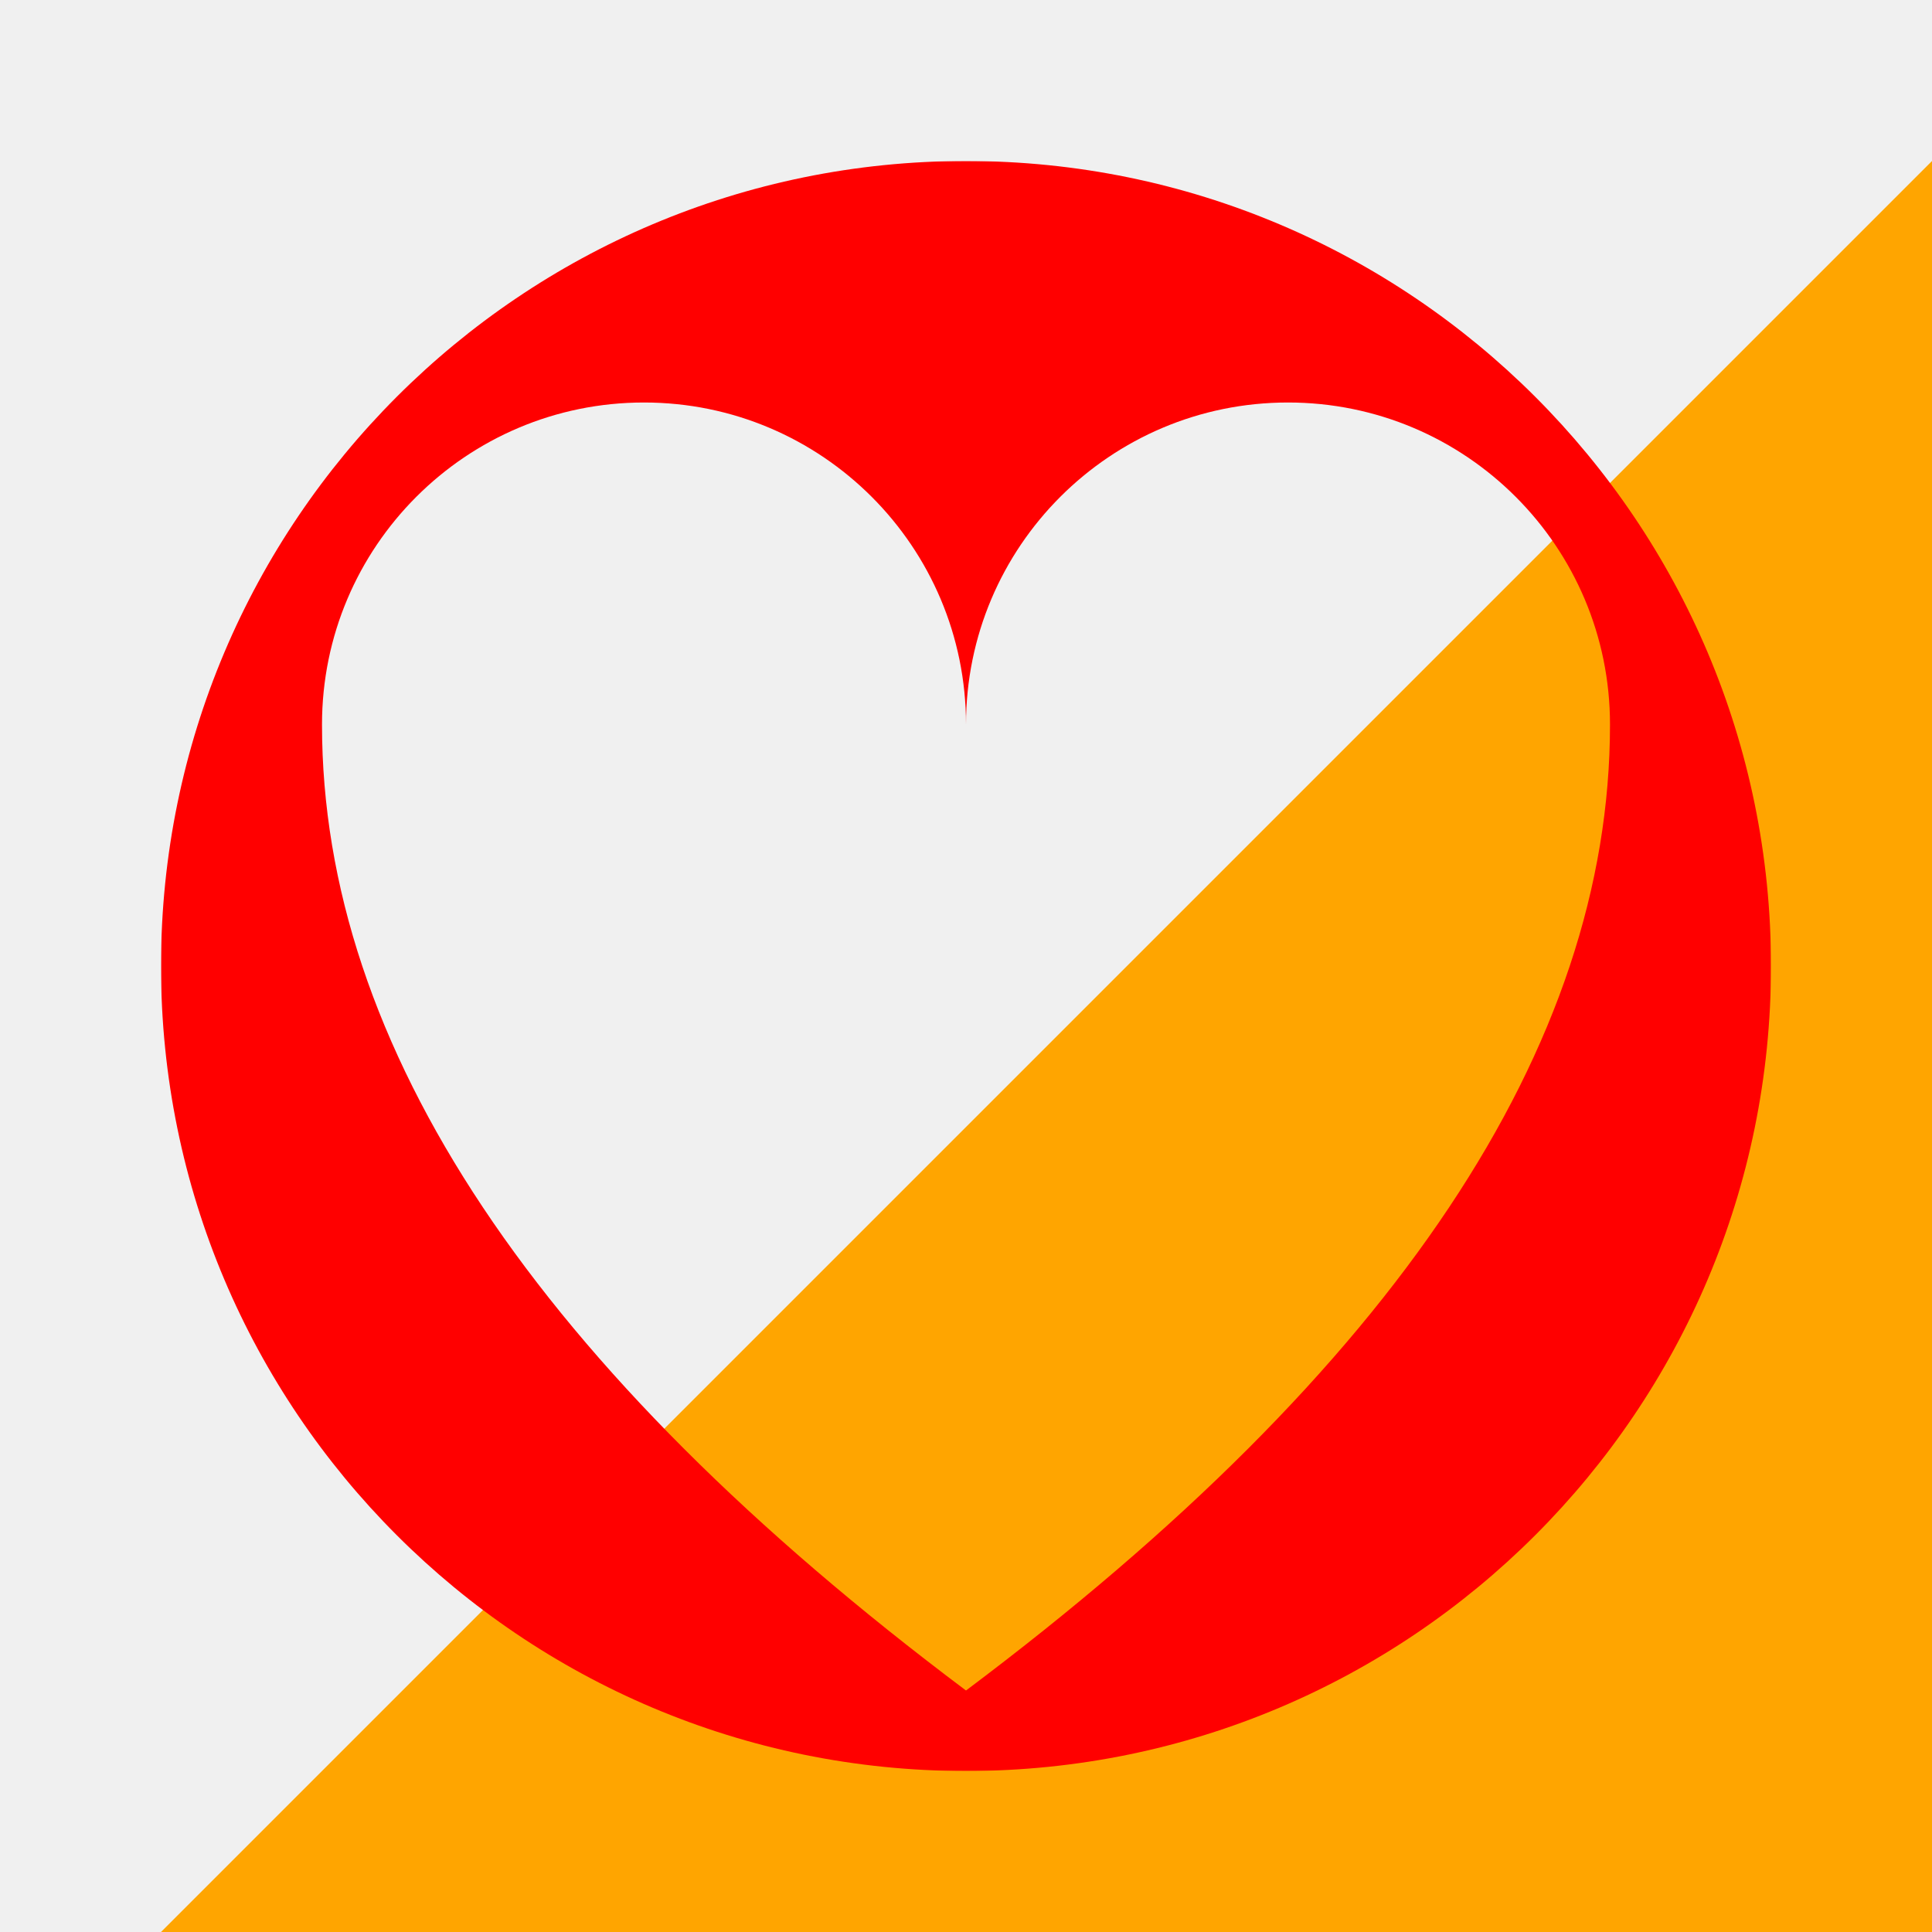
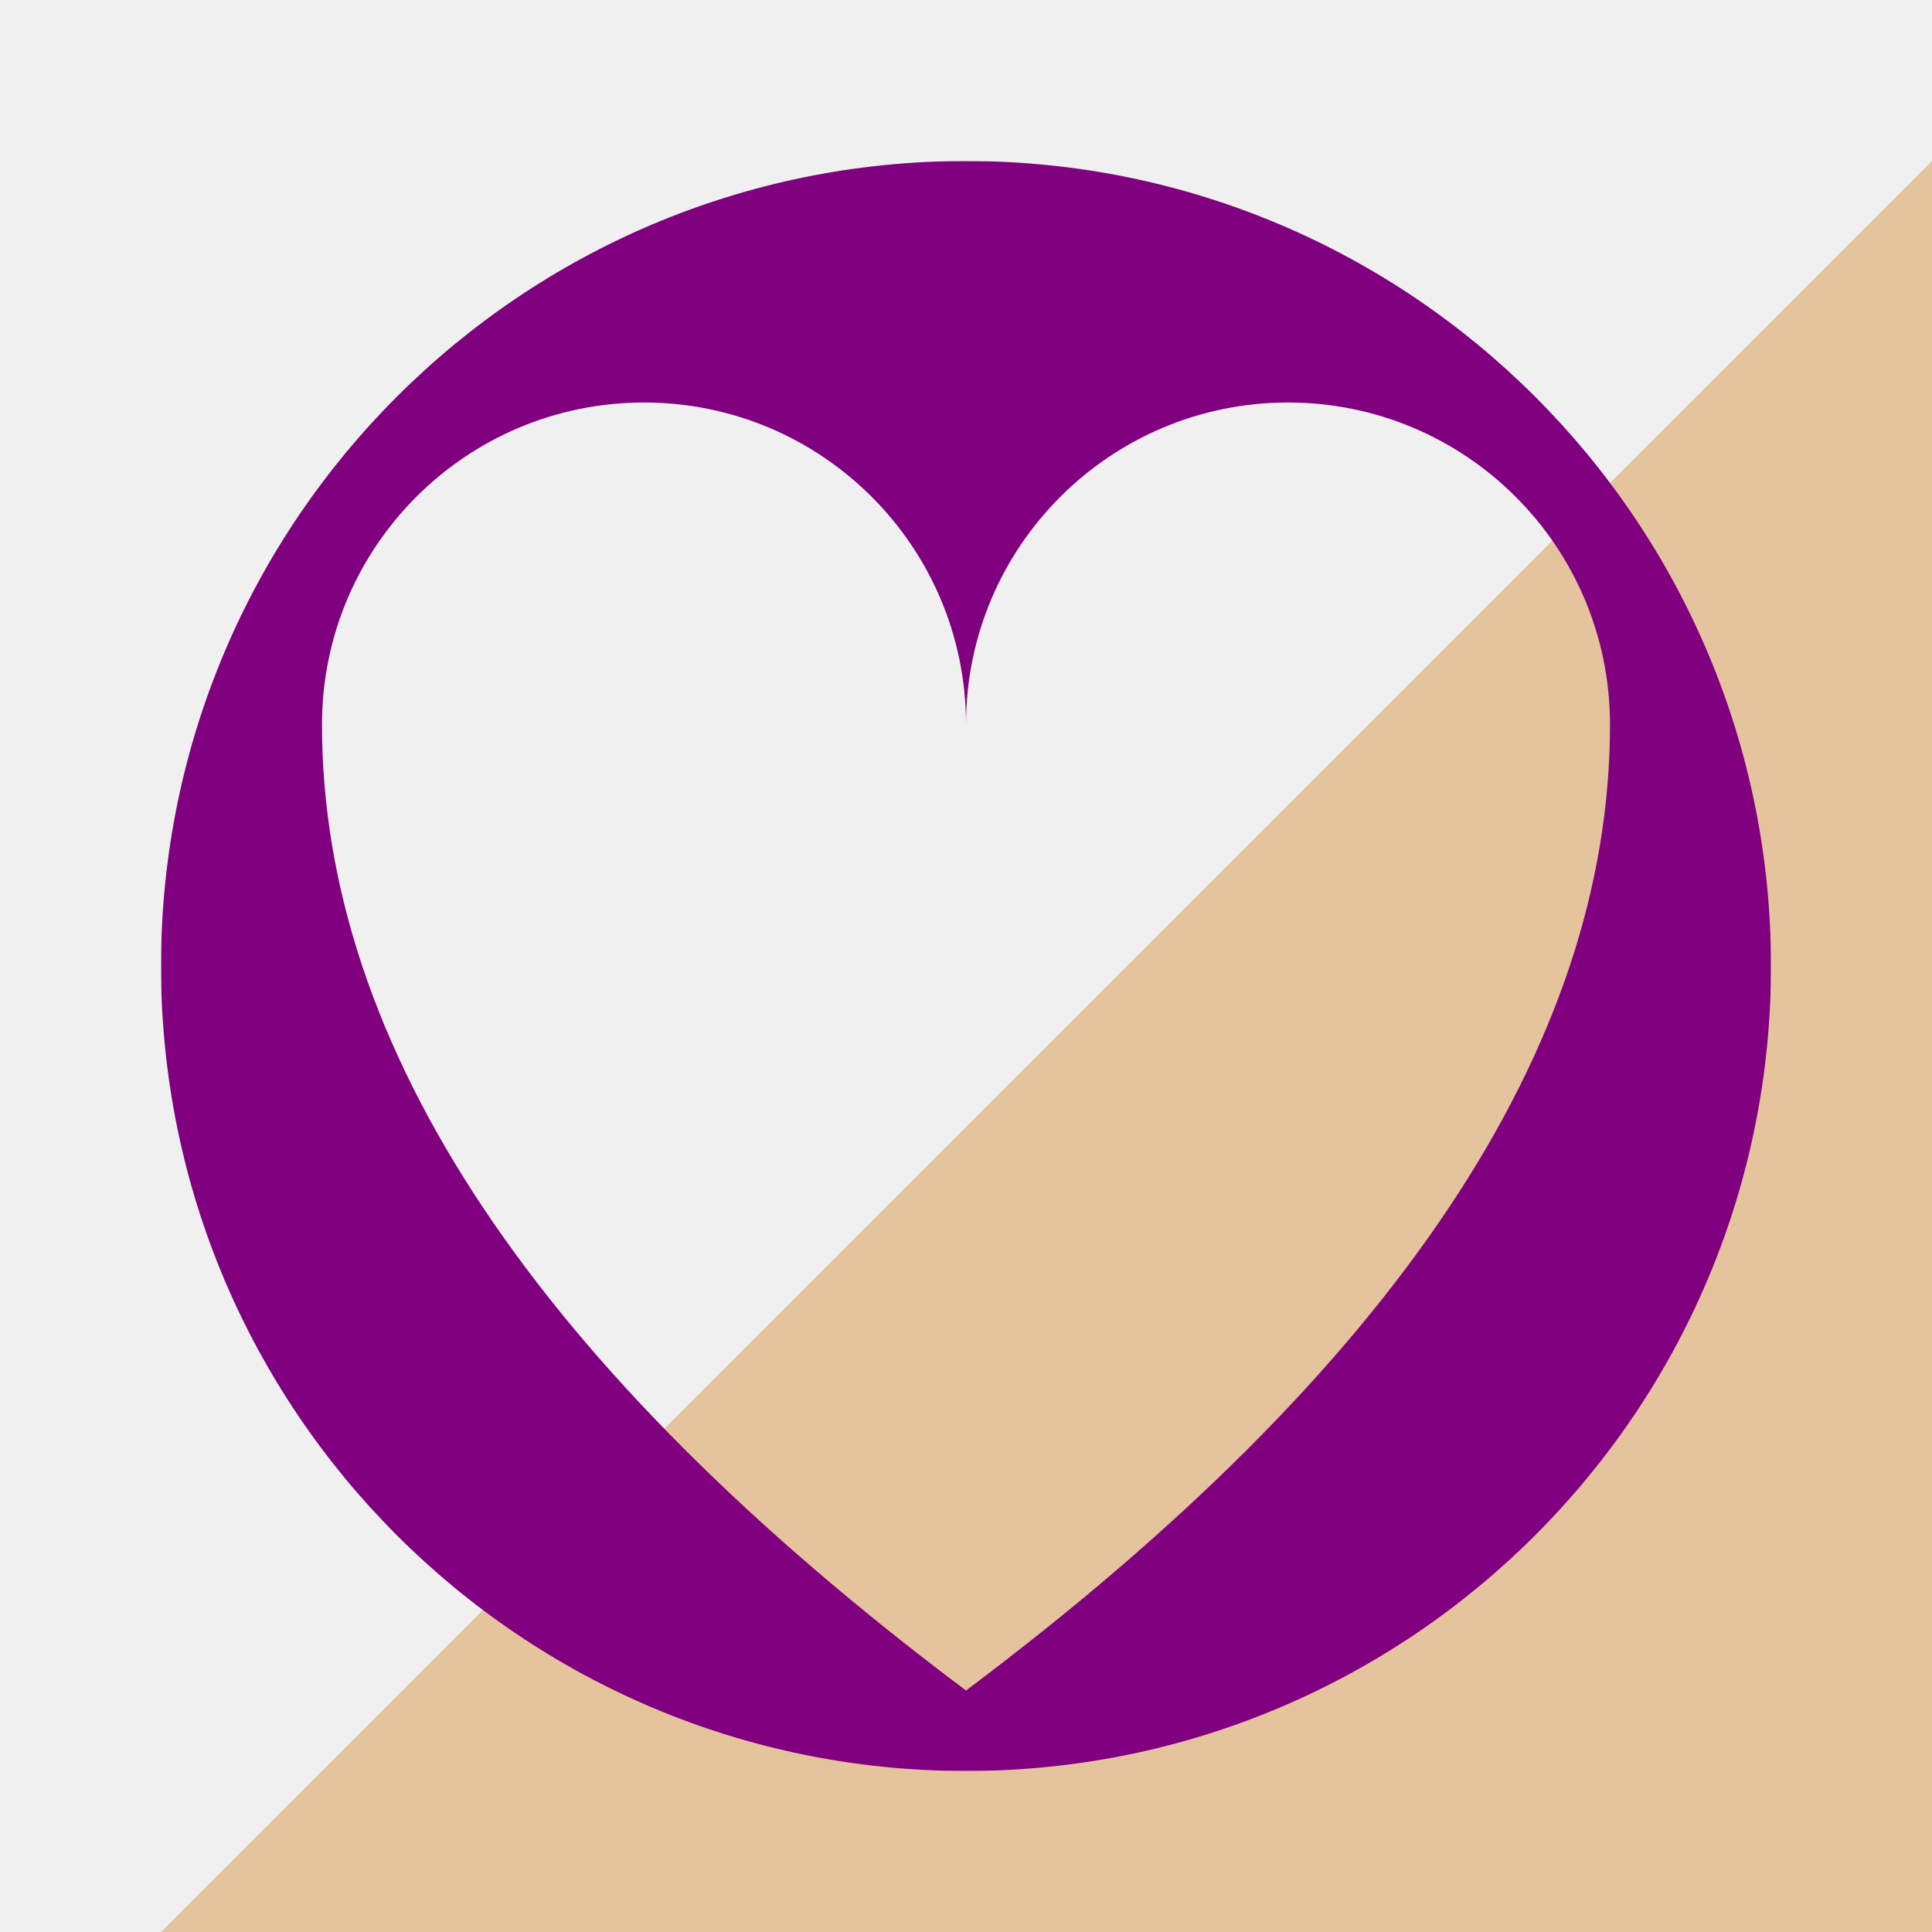
<svg width="120" height="120" viewBox="-10 -10 120 120">
  <mask id="heart" maskUnits="userSpaceOnUse" maskContentUnits="userSpaceOnUse" x="0" y="0" width="100" height="100">
    <rect width="100" height="100" fill="white" />
    <path d="M10,35 A20,20,0,0,1,50,35 A20,20,0,0,1,90,35 Q90,65,50,95 Q10,65,10,35 Z" fill="black" />
  </mask>
-   <polygon points="-10,120 120,120 120,-10" fill="orange" />
-   <circle cx="50" cy="50" r="50" mask="url(#heart)" fill="red" />
+   <polygon points="-10,120 120,120 120,-10" fill="#e5c39c" />
+   <circle cx="50" cy="50" r="50" mask="url(#heart)" fill="purple" />
</svg>
